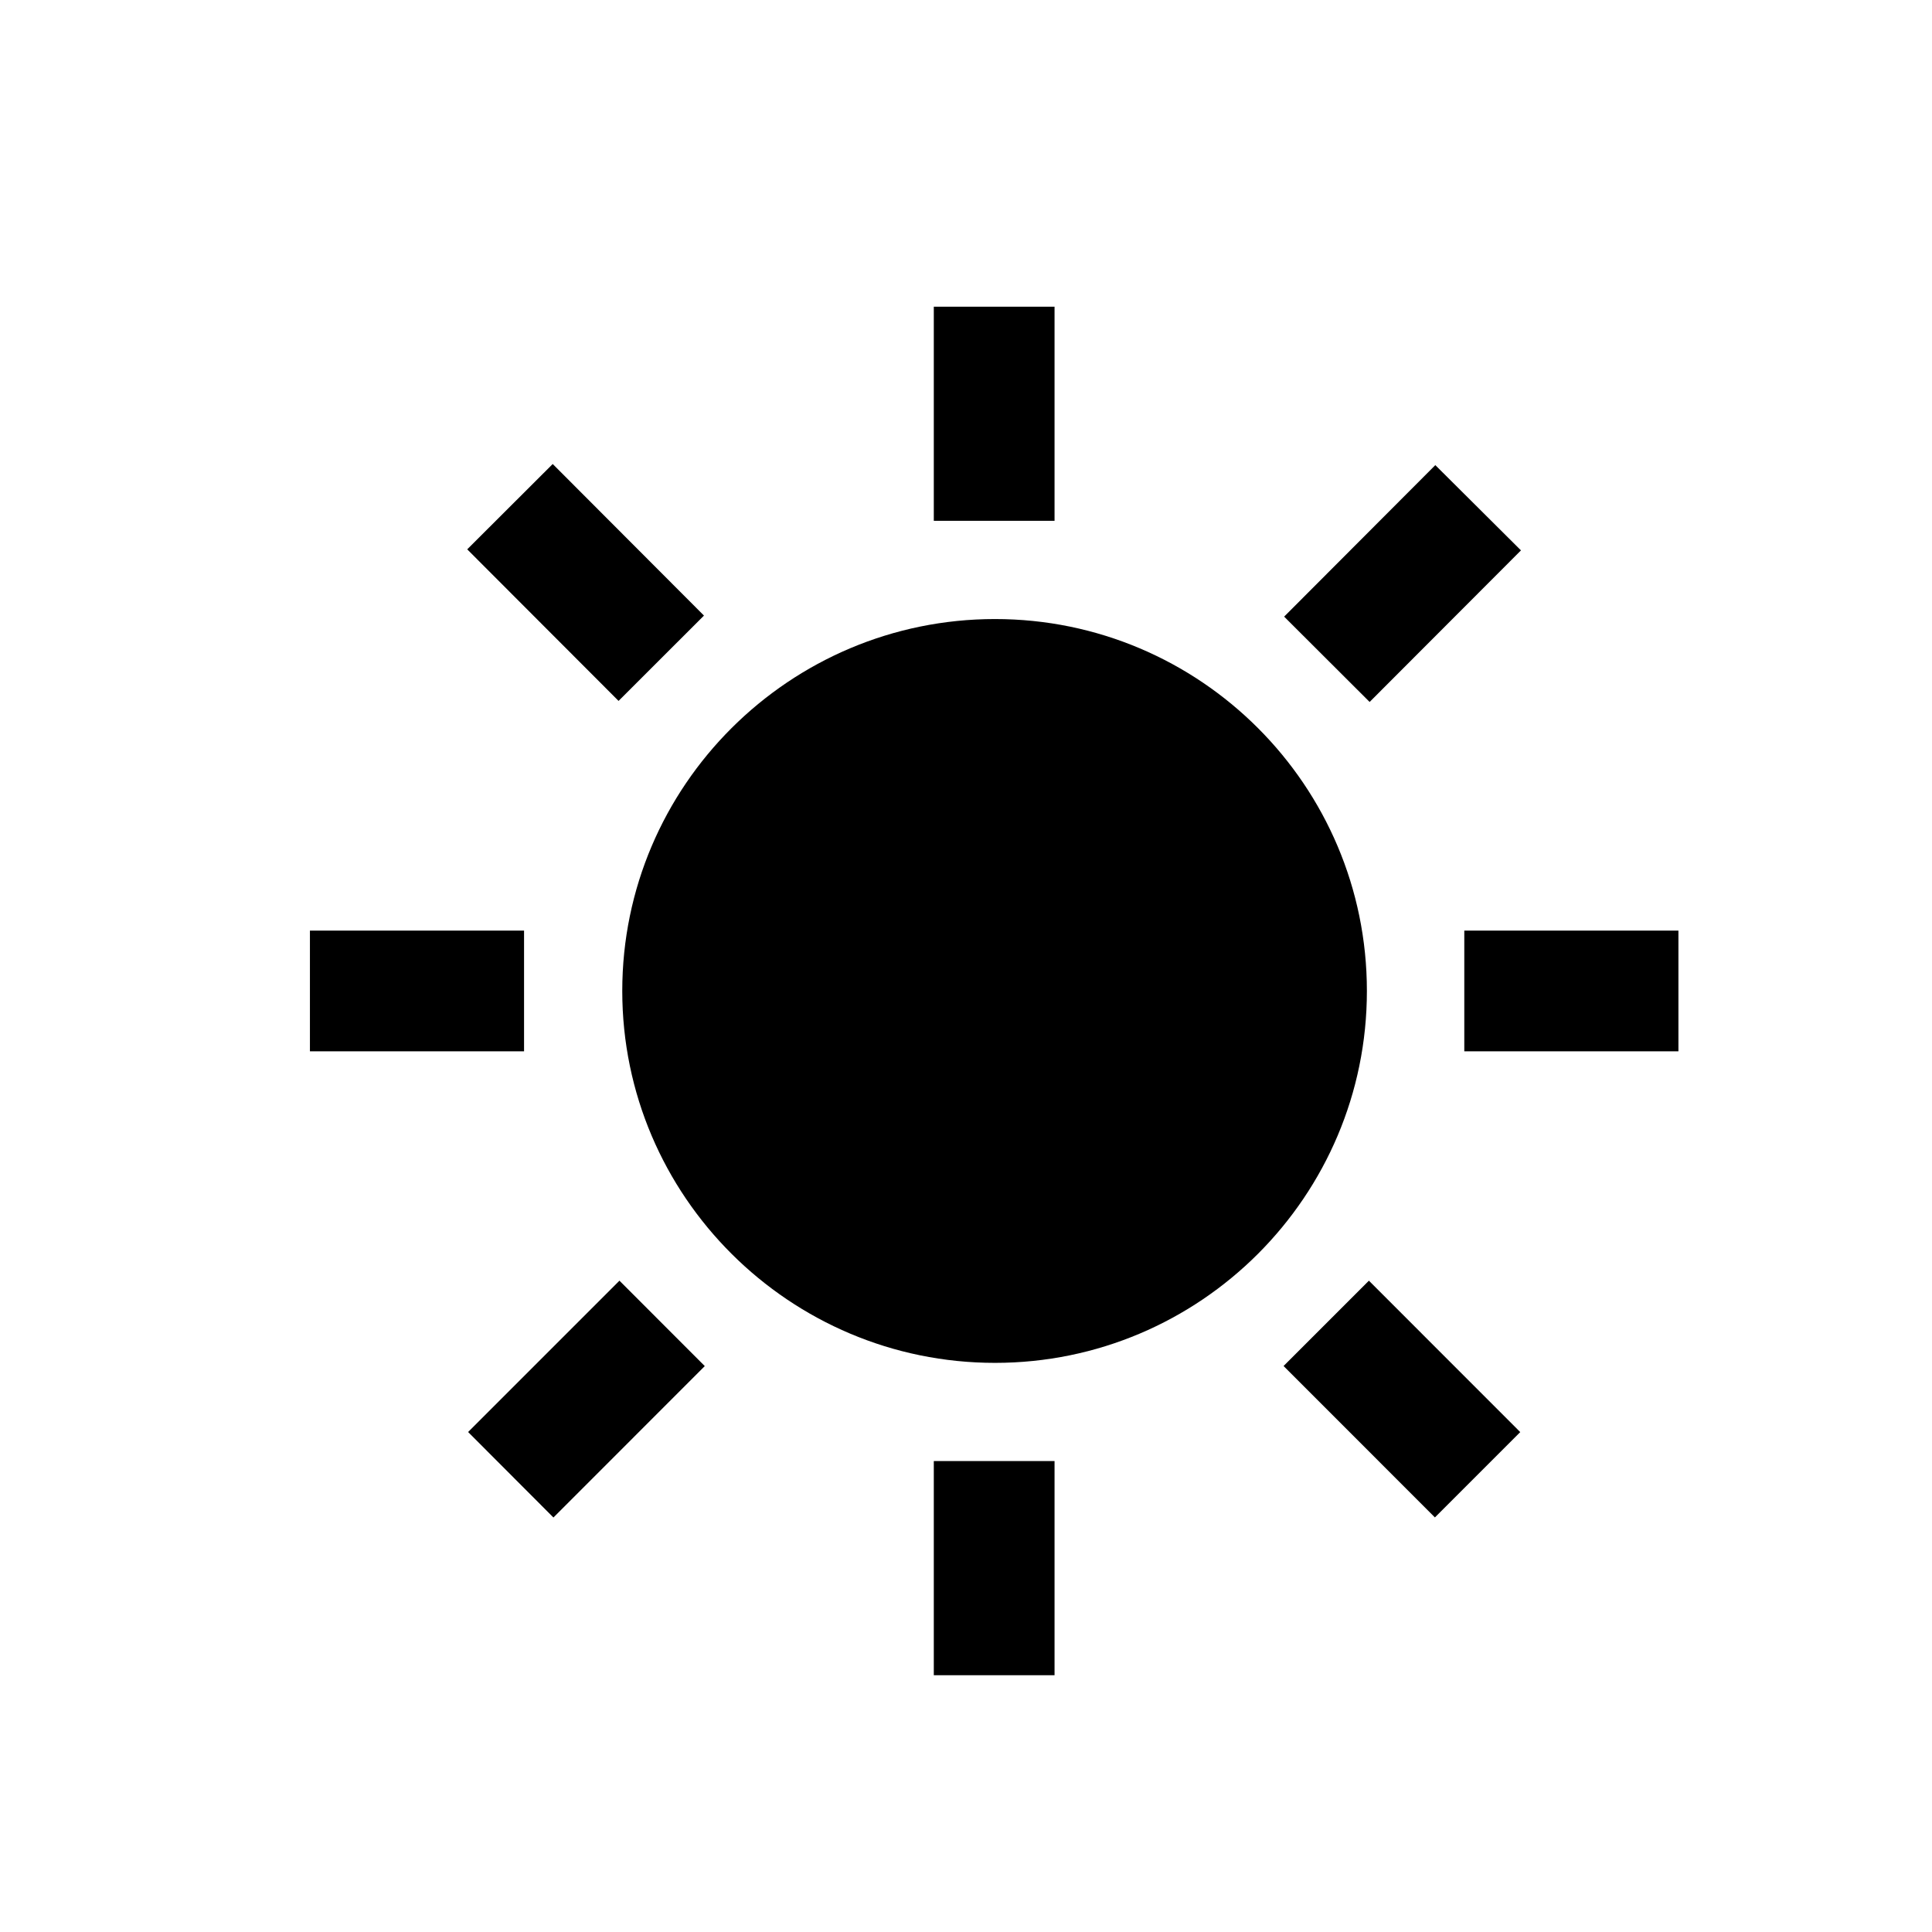
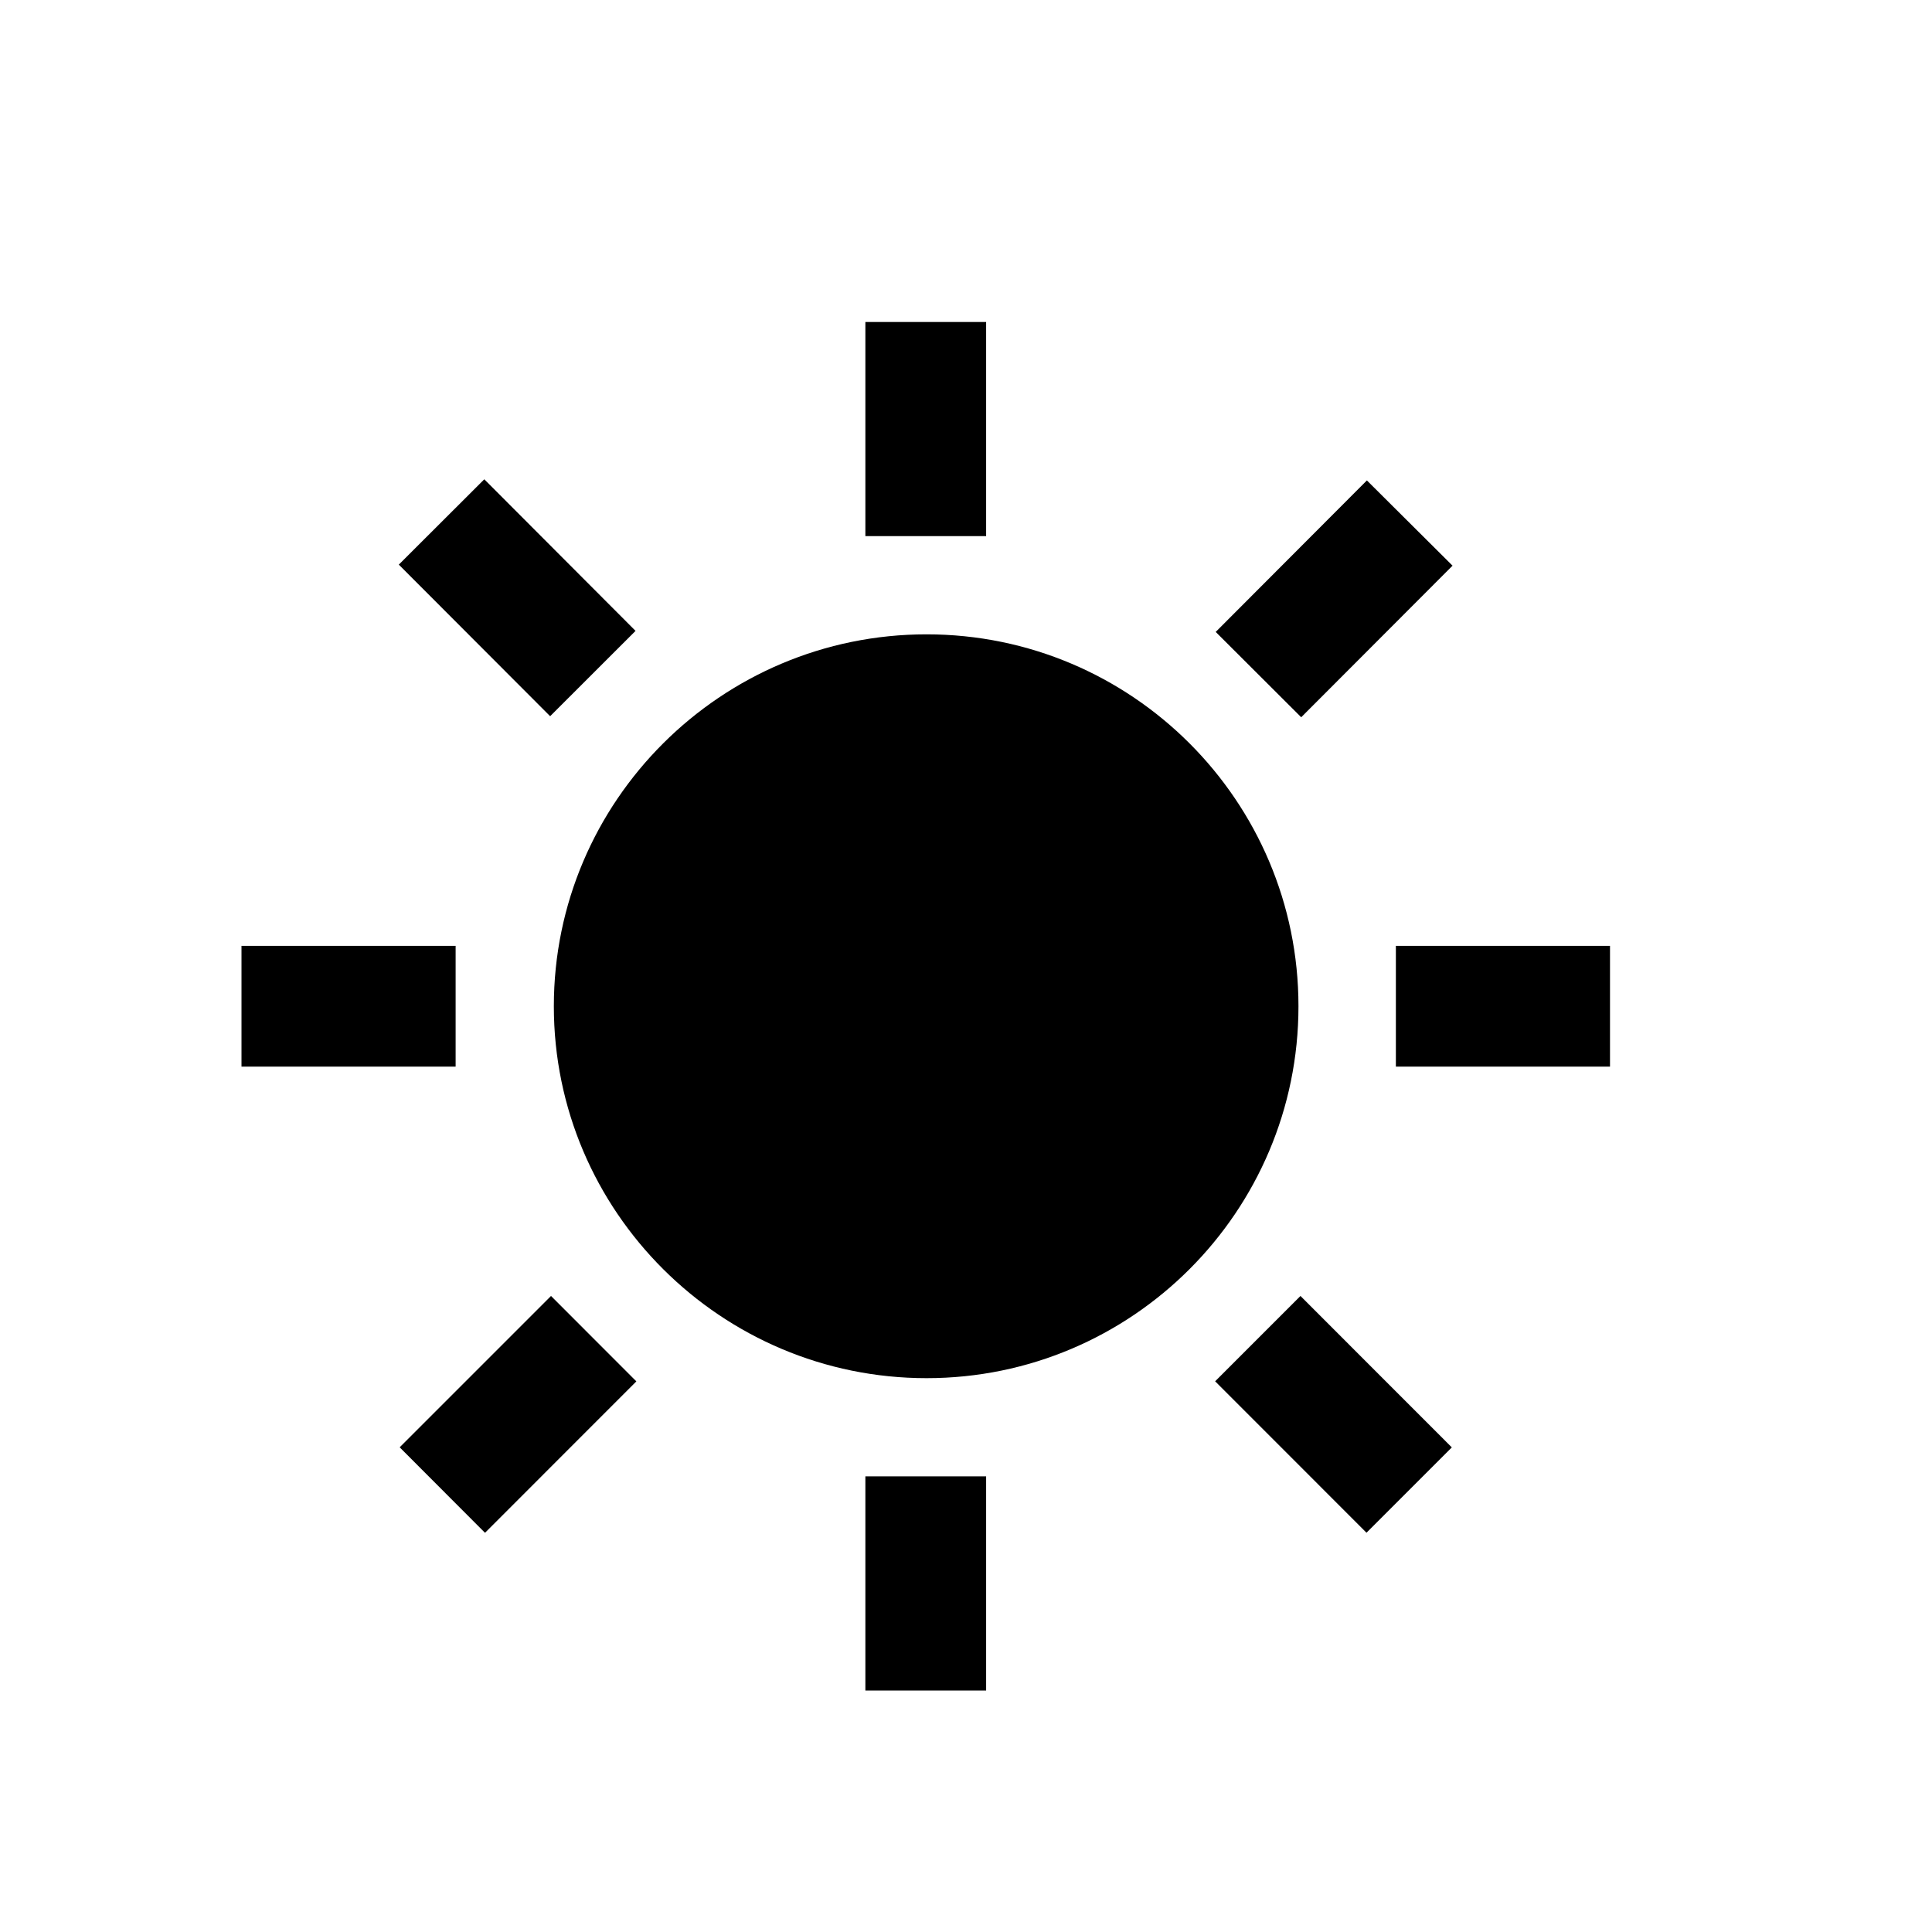
<svg viewBox="0 0 24 24">
-   <path fill="currentColor" d="M16.98 12.31c0 2.55-2.07 4.62-4.62 4.62s-4.63-2.07-4.63-4.62 2.08-4.62 4.63-4.62 4.62 2.07 4.62 4.62M6.866 5.764l-1.062 1.06 1.88 1.883 1.061-1.06zm10.964.014L15.952 7.66l1.062 1.06 1.88-1.883zM6.51 11.56H3.85v1.5h2.66zm6.59-7.75h-1.5v2.66h1.5zM7.695 15.909l-1.88 1.88 1.06 1.062 1.88-1.881zm9.31 0-1.06 1.06 1.88 1.881 1.06-1.06zm3.845-4.349h-2.66v1.5h2.66zm-7.75 6.59h-1.5v2.66h1.5z" />
+   <path fill="currentColor" d="M16.13 12.5c0 2.55-2.07 4.62-4.62 4.62s-4.63-2.07-4.63-4.62 2.08-4.62 4.63-4.62 4.62 2.07 4.62 4.62M6.016 5.954l-1.062 1.06 1.88 1.883 1.061-1.06zm10.964.014L15.102 7.85l1.062 1.06 1.88-1.883zM5.66 11.75H3v1.5h2.66zM12.25 4h-1.5v2.66h1.5zM6.845 16.099l-1.88 1.88 1.06 1.062 1.88-1.881zm9.31 0-1.06 1.06 1.88 1.881 1.06-1.06zM20 11.75h-2.66v1.5H20zm-7.75 6.59h-1.5V21h1.5z" />
</svg>
